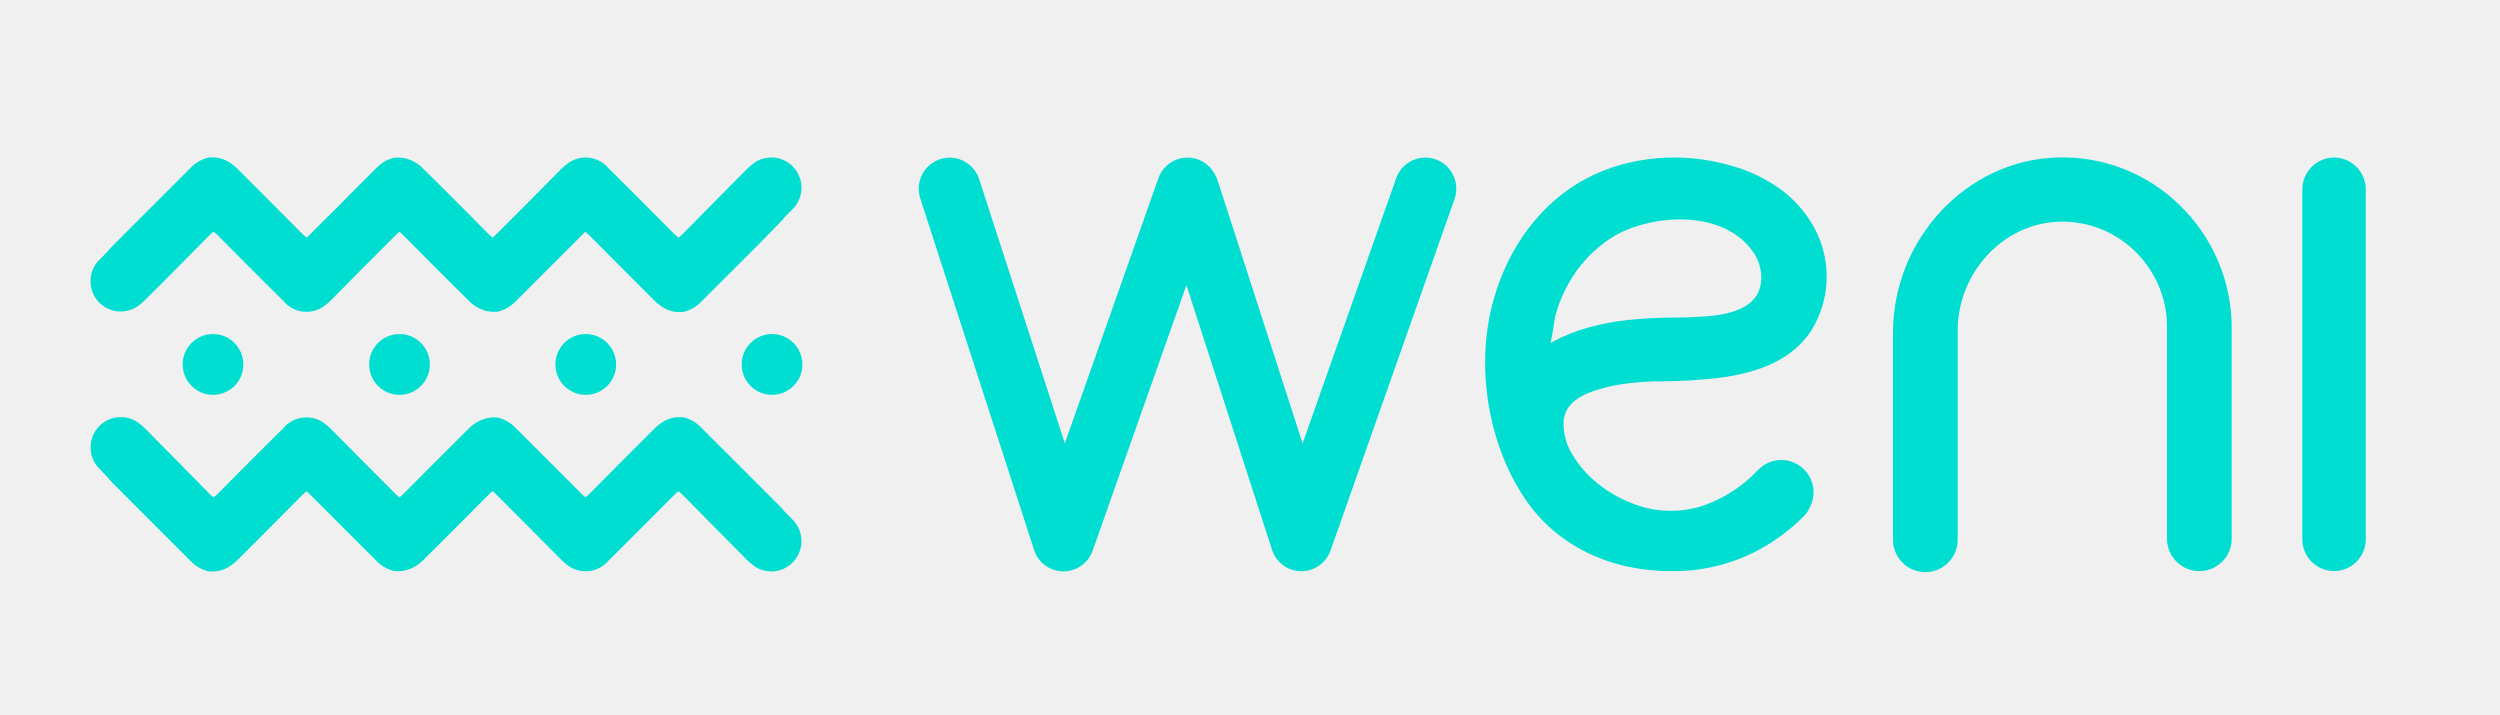
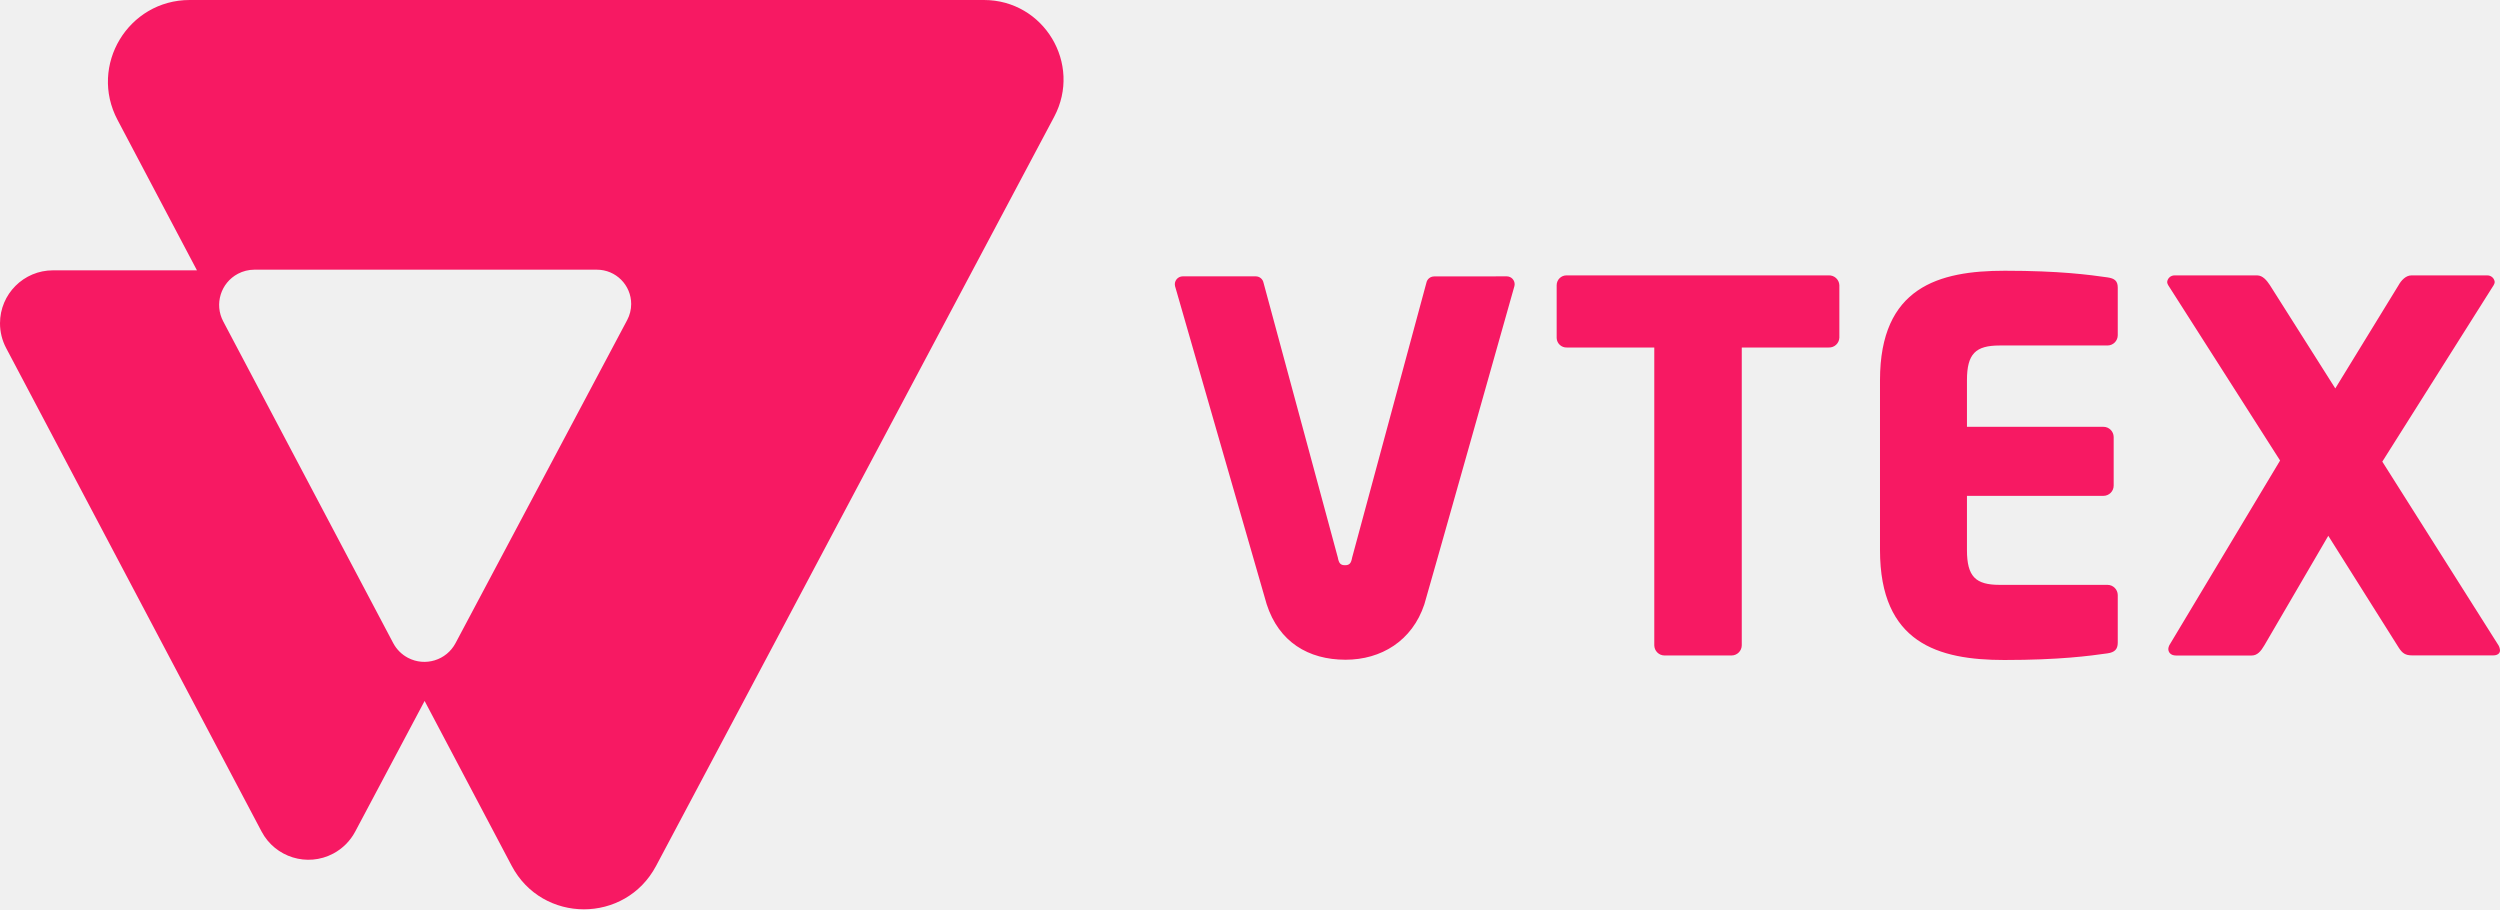
- <svg xmlns="http://www.w3.org/2000/svg" width="112" height="32" viewBox="0 0 112 32" fill="none">
-   <path d="M35.253 7.249C35.055 7.129 34.83 7.062 34.599 7.054C34.368 7.047 34.139 7.099 33.934 7.206C33.879 7.235 33.826 7.267 33.776 7.303L33.768 7.311C33.653 7.395 33.545 7.488 33.446 7.59C32.657 8.377 31.385 9.679 30.6 10.468C30.544 10.526 30.484 10.58 30.422 10.629L30.4 10.645C30.342 10.606 30.287 10.562 30.237 10.512C30.059 10.335 29.884 10.157 29.705 9.98C29.562 9.835 29.42 9.689 29.275 9.546L28.797 9.066C28.301 8.57 27.805 8.072 27.304 7.58L27.286 7.566C27.16 7.407 27 7.278 26.817 7.19C26.635 7.102 26.434 7.056 26.232 7.057H26.217C26.007 7.06 25.801 7.112 25.614 7.207C25.559 7.236 25.506 7.269 25.456 7.305L25.447 7.313C25.332 7.396 25.225 7.489 25.126 7.59C24.762 7.952 24.296 8.424 23.823 8.905L22.228 10.503C22.179 10.553 22.126 10.601 22.07 10.644C22.014 10.605 21.963 10.56 21.916 10.511C21.738 10.334 21.562 10.155 21.384 9.978L20.954 9.544L20.476 9.065C19.98 8.568 19.484 8.07 18.982 7.579C18.753 7.335 18.457 7.164 18.131 7.088C18.106 7.088 18.08 7.088 18.055 7.078C18.008 7.07 17.961 7.064 17.914 7.061C17.91 7.06 17.906 7.06 17.902 7.061H17.878C17.862 7.061 17.846 7.061 17.829 7.061C17.807 7.06 17.786 7.06 17.765 7.061H17.756H17.722C17.686 7.065 17.649 7.071 17.613 7.078C17.588 7.078 17.564 7.094 17.539 7.101C17.293 7.178 17.069 7.315 16.889 7.5C16.642 7.744 16.358 8.033 16.059 8.33C15.452 8.946 14.838 9.56 14.218 10.173L13.789 10.601C13.773 10.617 13.755 10.631 13.737 10.644L13.717 10.629C13.681 10.604 13.647 10.576 13.615 10.546C13.556 10.492 13.499 10.434 13.444 10.377L12.531 9.459C11.902 8.825 11.271 8.194 10.64 7.564C10.28 7.207 9.897 7.041 9.508 7.053C9.486 7.052 9.464 7.052 9.442 7.053H9.435H9.401C9.365 7.057 9.328 7.063 9.292 7.07C9.267 7.07 9.243 7.086 9.218 7.093C8.971 7.17 8.748 7.308 8.567 7.492C8.321 7.736 8.035 8.025 7.738 8.322C7.125 8.934 6.513 9.547 5.9 10.159L5.035 11.026C4.955 11.104 4.881 11.188 4.813 11.277L4.489 11.603C4.237 11.836 4.083 12.157 4.058 12.5C4.033 12.843 4.139 13.182 4.354 13.45C4.57 13.718 4.878 13.893 5.218 13.942C5.558 13.99 5.903 13.908 6.184 13.71L6.192 13.703C6.307 13.619 6.415 13.526 6.514 13.424C7.308 12.649 8.577 11.348 9.364 10.559C9.42 10.501 9.48 10.447 9.542 10.396L9.567 10.386C9.626 10.424 9.681 10.469 9.731 10.519C9.909 10.695 10.084 10.873 10.262 11.052C10.406 11.197 10.548 11.342 10.693 11.487L11.171 11.966C11.667 12.463 12.163 12.96 12.664 13.451L12.682 13.467C12.809 13.625 12.969 13.753 13.152 13.84C13.335 13.927 13.535 13.972 13.737 13.97H13.752C13.96 13.967 14.165 13.916 14.351 13.821C14.406 13.792 14.459 13.76 14.509 13.724L14.517 13.716C14.632 13.633 14.74 13.539 14.839 13.438C15.201 13.075 15.668 12.603 16.141 12.123L17.736 10.526C17.785 10.476 17.838 10.429 17.894 10.386C17.949 10.425 18.001 10.47 18.048 10.519C18.226 10.695 18.401 10.873 18.579 11.052C18.723 11.197 18.865 11.342 19.01 11.487L19.488 11.966C19.984 12.463 20.48 12.96 20.98 13.451C21.21 13.695 21.506 13.867 21.832 13.944C21.858 13.944 21.884 13.944 21.909 13.953C21.956 13.961 22.003 13.966 22.05 13.969H22.058H22.083C22.099 13.969 22.115 13.969 22.131 13.969H22.196H22.206H22.239C22.276 13.965 22.312 13.959 22.348 13.951C22.373 13.951 22.397 13.936 22.422 13.929C22.668 13.851 22.891 13.714 23.072 13.53C23.318 13.286 23.604 12.997 23.9 12.701C24.514 12.089 25.127 11.476 25.74 10.863L26.169 10.432C26.188 10.416 26.207 10.4 26.22 10.391C26.227 10.395 26.234 10.399 26.241 10.404C26.277 10.429 26.311 10.457 26.343 10.487C26.402 10.542 26.459 10.599 26.515 10.656L27.428 11.575C28.057 12.208 28.687 12.839 29.319 13.468C29.677 13.825 30.061 13.993 30.451 13.981H30.515H30.524H30.557C30.594 13.977 30.63 13.971 30.666 13.963C30.691 13.963 30.715 13.947 30.741 13.941C30.987 13.863 31.21 13.726 31.39 13.541C31.637 13.298 31.922 13.009 32.218 12.713C32.832 12.101 33.446 11.488 34.059 10.874L34.925 9.986C35.005 9.908 35.079 9.824 35.147 9.735L35.471 9.41C35.626 9.267 35.745 9.09 35.819 8.893C35.893 8.696 35.921 8.484 35.9 8.274C35.879 8.065 35.809 7.863 35.697 7.684C35.585 7.506 35.433 7.357 35.253 7.247V7.249Z" fill="#00DED2" />
-   <path d="M35.253 25.406C35.055 25.526 34.83 25.593 34.599 25.601C34.368 25.608 34.139 25.556 33.934 25.449C33.879 25.42 33.826 25.388 33.776 25.352L33.767 25.344C33.653 25.26 33.545 25.167 33.446 25.066C32.657 24.279 31.385 22.976 30.6 22.187C30.543 22.129 30.484 22.075 30.422 22.024L30.4 22.008C30.341 22.047 30.287 22.092 30.237 22.142C30.059 22.319 29.883 22.497 29.705 22.674C29.562 22.819 29.42 22.966 29.275 23.11L28.796 23.589C28.301 24.085 27.805 24.584 27.304 25.075L27.286 25.09C27.159 25.248 26.998 25.375 26.816 25.462C26.633 25.55 26.433 25.594 26.23 25.593H26.216C26.006 25.59 25.8 25.538 25.613 25.442C25.558 25.414 25.505 25.381 25.454 25.345L25.445 25.337C25.331 25.253 25.224 25.16 25.125 25.059C24.761 24.697 24.294 24.224 23.821 23.743L22.227 22.145C22.177 22.095 22.124 22.048 22.069 22.004C22.013 22.044 21.961 22.088 21.915 22.137C21.736 22.315 21.561 22.493 21.383 22.67L20.953 23.105L20.474 23.585C19.979 24.081 19.483 24.579 18.981 25.071C18.751 25.315 18.456 25.485 18.13 25.562C18.105 25.562 18.078 25.562 18.053 25.572C18.005 25.572 17.959 25.587 17.912 25.589H17.9H17.876C17.86 25.589 17.844 25.589 17.827 25.589H17.763H17.754H17.721C17.684 25.585 17.648 25.579 17.612 25.572C17.587 25.572 17.563 25.555 17.538 25.549C17.291 25.471 17.068 25.334 16.888 25.149C16.64 24.906 16.356 24.617 16.057 24.32L14.218 22.482L13.789 22.052L13.737 22.011L13.717 22.024C13.681 22.049 13.647 22.077 13.615 22.107C13.556 22.162 13.499 22.22 13.443 22.277L12.531 23.195C11.902 23.827 11.274 24.461 10.64 25.088C10.28 25.446 9.897 25.613 9.508 25.601C9.485 25.601 9.464 25.601 9.442 25.601H9.434H9.401C9.365 25.597 9.328 25.591 9.292 25.584C9.267 25.584 9.243 25.567 9.218 25.561C8.972 25.483 8.748 25.346 8.567 25.161C8.321 24.918 8.035 24.629 7.738 24.332L5.9 22.494L5.035 21.628C4.955 21.549 4.881 21.465 4.813 21.376L4.493 21.038C4.241 20.804 4.087 20.484 4.062 20.141C4.037 19.798 4.143 19.458 4.358 19.191C4.574 18.923 4.882 18.747 5.222 18.699C5.562 18.65 5.907 18.733 6.188 18.93L6.196 18.938C6.311 19.021 6.419 19.114 6.518 19.216C7.308 20.005 8.577 21.304 9.364 22.103C9.42 22.16 9.48 22.215 9.542 22.265L9.563 22.281C9.622 22.243 9.677 22.198 9.727 22.148C9.905 21.971 10.08 21.793 10.258 21.616C10.402 21.472 10.544 21.325 10.689 21.181L11.167 20.702C11.663 20.206 12.159 19.707 12.659 19.216L12.678 19.202C12.805 19.043 12.965 18.916 13.148 18.828C13.331 18.741 13.531 18.697 13.733 18.698H13.748C13.958 18.701 14.164 18.753 14.351 18.849C14.406 18.877 14.459 18.91 14.509 18.946L14.517 18.954C14.632 19.037 14.74 19.13 14.839 19.232C15.201 19.594 15.668 20.066 16.141 20.546L17.735 22.144C17.785 22.195 17.838 22.242 17.894 22.285C17.949 22.246 18.001 22.201 18.048 22.152C18.226 21.975 18.401 21.797 18.579 21.62C18.723 21.476 18.865 21.329 19.01 21.186L19.488 20.706C19.984 20.209 20.48 19.712 20.98 19.22C21.21 18.977 21.506 18.806 21.832 18.729C21.857 18.729 21.884 18.729 21.909 18.72C21.956 18.711 22.003 18.705 22.05 18.702H22.058H22.083H22.131C22.154 18.702 22.176 18.702 22.196 18.702H22.206H22.239C22.275 18.706 22.312 18.712 22.348 18.72C22.373 18.72 22.397 18.735 22.422 18.742C22.668 18.82 22.891 18.957 23.072 19.142C23.318 19.385 23.604 19.674 23.9 19.97C24.514 20.582 25.127 21.195 25.74 21.809L26.169 22.239L26.22 22.28L26.241 22.267C26.277 22.242 26.311 22.214 26.343 22.184C26.402 22.13 26.459 22.071 26.515 22.014L27.428 21.096C28.056 20.464 28.685 19.83 29.319 19.203C29.677 18.845 30.061 18.678 30.451 18.69H30.515H30.524H30.557C30.594 18.694 30.63 18.7 30.666 18.708C30.691 18.708 30.715 18.724 30.741 18.73C30.986 18.808 31.21 18.945 31.39 19.13C31.637 19.373 31.922 19.662 32.218 19.958C32.832 20.57 33.446 21.183 34.059 21.797L34.923 22.663C35.003 22.742 35.077 22.826 35.145 22.915L35.47 23.24C35.624 23.383 35.743 23.56 35.818 23.757C35.892 23.954 35.92 24.166 35.899 24.376C35.877 24.585 35.808 24.787 35.696 24.965C35.584 25.143 35.432 25.293 35.252 25.402L35.253 25.406Z" fill="#00DED2" />
-   <path d="M9.542 17.689C10.293 17.689 10.902 17.079 10.902 16.327C10.902 15.575 10.293 14.965 9.542 14.965C8.791 14.965 8.183 15.575 8.183 16.327C8.183 17.079 8.791 17.689 9.542 17.689Z" fill="#00DED2" />
-   <path d="M17.898 17.689C18.648 17.689 19.257 17.079 19.257 16.327C19.257 15.575 18.648 14.965 17.898 14.965C17.147 14.965 16.538 15.575 16.538 16.327C16.538 17.079 17.147 17.689 17.898 17.689Z" fill="#00DED2" />
-   <path d="M26.242 17.689C26.993 17.689 27.602 17.079 27.602 16.327C27.602 15.575 26.993 14.965 26.242 14.965C25.492 14.965 24.883 15.575 24.883 16.327C24.883 17.079 25.492 17.689 26.242 17.689Z" fill="#00DED2" />
-   <path d="M34.587 17.689C35.338 17.689 35.947 17.079 35.947 16.327C35.947 15.575 35.338 14.965 34.587 14.965C33.837 14.965 33.228 15.575 33.228 16.327C33.228 17.079 33.837 17.689 34.587 17.689Z" fill="#00DED2" />
-   <path d="M71.141 17.613C71.985 17.262 73.135 17.081 74.541 17.081C75.324 17.077 76.107 17.031 76.886 16.941C78.969 16.705 80.358 16.009 81.138 14.82C81.568 14.134 81.809 13.345 81.834 12.535C81.859 11.725 81.669 10.923 81.283 10.211C80.914 9.533 80.401 8.945 79.78 8.488C79.121 8.013 78.384 7.656 77.602 7.435C75.388 6.781 73.011 6.981 71.091 7.985C69.073 9.036 67.535 11.072 66.873 13.568C66.089 16.529 66.693 20.027 68.412 22.477C69.799 24.453 72.147 25.587 74.857 25.587C76.124 25.605 77.379 25.327 78.52 24.774C79.374 24.353 80.151 23.792 80.82 23.115C80.927 23.006 81.013 22.878 81.074 22.738C81.193 22.518 81.252 22.27 81.247 22.02C81.241 21.77 81.171 21.526 81.043 21.311C80.914 21.096 80.733 20.918 80.515 20.795C80.298 20.672 80.052 20.607 79.803 20.608C79.512 20.607 79.228 20.696 78.989 20.862C78.956 20.886 78.925 20.911 78.895 20.939L78.838 20.987C78.814 21.006 78.791 21.027 78.769 21.048L78.741 21.072C78.431 21.404 78.085 21.698 77.708 21.95C77.298 22.225 76.856 22.45 76.393 22.622C75.334 22.994 74.176 22.97 73.133 22.554C72.565 22.337 72.034 22.031 71.561 21.648C71.118 21.291 70.74 20.86 70.445 20.373C70.189 19.957 70.052 19.48 70.046 18.991C70.045 18.375 70.404 17.922 71.141 17.613ZM75.027 14.227C74.556 14.227 74.012 14.248 73.406 14.292C72.799 14.336 72.196 14.425 71.603 14.559C71.017 14.69 70.448 14.883 69.904 15.137C69.753 15.207 69.606 15.285 69.463 15.371C69.508 15.194 69.552 14.933 69.607 14.572C69.635 14.379 69.66 14.213 69.68 14.139C69.811 13.654 70.001 13.187 70.245 12.748C70.714 11.883 71.398 11.153 72.23 10.628C73.016 10.142 74.145 9.829 75.263 9.829C76.574 9.829 77.871 10.261 78.585 11.352C78.939 11.893 79.07 12.777 78.615 13.35C78.127 13.962 77.164 14.11 76.481 14.169C75.997 14.206 75.508 14.227 75.027 14.227Z" fill="#00DED2" />
-   <path d="M64.314 7.138C63.967 7.016 63.586 7.038 63.255 7.197C62.924 7.357 62.67 7.642 62.548 7.989L58.357 19.865L54.545 8.068C54.52 7.998 54.491 7.931 54.457 7.865L54.446 7.844C54.432 7.816 54.416 7.789 54.397 7.76C54.236 7.472 53.976 7.252 53.666 7.141C53.494 7.08 53.312 7.053 53.13 7.063C52.948 7.072 52.769 7.118 52.604 7.196C52.44 7.275 52.292 7.386 52.17 7.522C52.048 7.658 51.954 7.817 51.894 7.989L47.704 19.862L43.865 8.022C43.751 7.672 43.502 7.381 43.174 7.214C42.846 7.047 42.465 7.018 42.116 7.132C41.766 7.247 41.476 7.496 41.309 7.824C41.143 8.153 41.113 8.535 41.227 8.885L46.326 24.633C46.414 24.909 46.587 25.151 46.819 25.325C47.052 25.498 47.333 25.593 47.623 25.598H47.645C47.933 25.597 48.212 25.507 48.446 25.34C48.68 25.173 48.857 24.938 48.952 24.666L53.152 12.774L56.984 24.625C57.072 24.901 57.245 25.143 57.477 25.316C57.71 25.489 57.99 25.585 58.28 25.59H58.303C58.59 25.589 58.87 25.499 59.104 25.332C59.338 25.165 59.515 24.93 59.61 24.658L65.162 8.921C65.285 8.572 65.265 8.188 65.106 7.854C64.947 7.52 64.662 7.262 64.314 7.138Z" fill="#00DED2" />
-   <path d="M104.565 7.057C104.187 7.059 103.825 7.211 103.558 7.48C103.292 7.749 103.142 8.113 103.143 8.492V24.159C103.143 24.537 103.293 24.899 103.56 25.166C103.826 25.433 104.188 25.584 104.565 25.584C104.942 25.584 105.304 25.433 105.57 25.166C105.837 24.899 105.987 24.537 105.987 24.159V8.492C105.987 8.113 105.838 7.749 105.572 7.48C105.305 7.211 104.943 7.059 104.565 7.057Z" fill="#00DED2" />
-   <path d="M92.131 7.057C88.092 7.19 84.806 10.715 84.806 14.913V24.135C84.8 24.329 84.833 24.523 84.903 24.704C84.973 24.885 85.079 25.051 85.214 25.19C85.349 25.33 85.511 25.441 85.69 25.517C85.868 25.592 86.061 25.631 86.255 25.631C86.449 25.631 86.641 25.592 86.82 25.517C86.998 25.441 87.16 25.33 87.295 25.19C87.43 25.051 87.536 24.885 87.606 24.704C87.677 24.523 87.71 24.329 87.704 24.135V14.814C87.704 12.234 89.712 10.045 92.179 9.936C92.814 9.905 93.448 10.005 94.042 10.23C94.636 10.455 95.178 10.8 95.634 11.243C96.094 11.685 96.46 12.216 96.709 12.804C96.958 13.392 97.085 14.025 97.082 14.664V24.135C97.082 24.52 97.235 24.889 97.507 25.161C97.778 25.433 98.147 25.586 98.531 25.586C98.915 25.586 99.283 25.433 99.555 25.161C99.827 24.889 99.979 24.52 99.979 24.135V14.713C99.984 13.687 99.781 12.67 99.384 11.725C98.986 10.779 98.402 9.923 97.667 9.209C96.939 8.491 96.073 7.93 95.121 7.56C94.169 7.19 93.152 7.019 92.131 7.057Z" fill="#00DED2" />
+ <svg xmlns="http://www.w3.org/2000/svg" version="1.1" id="Camada_1" x="0px" y="0px" style="enable-background:new 0 0 1524 837;" xml:space="preserve" viewBox="240.96 240.57 1042.13 379.05">
+   <style type="text/css">
+ 	.st0{fill:#F71963;}
+ 	.st1{fill:#FFFFFF;}
+ </style>
+   <g>
+     <g>
+       <path class="st0" d="M651.11,240.57H320.05c-25.67,0-42.11,27.29-30.1,49.98l33.11,62.71h-60.03c-12.19,0-22.07,9.89-22.07,22.08    c0,3.58,0.87,7.11,2.54,10.28l106.51,201.6c5.71,10.77,19.07,14.88,29.84,9.18c3.91-2.07,7.11-5.27,9.18-9.18l28.93-54.46    l36.29,68.71c12.77,24.17,47.37,24.21,60.19,0.07l165.94-312.26C692.12,267.2,676.12,240.57,651.11,240.57 M502.4,373.99    l-71.55,134.67c-3.8,7.17-12.7,9.9-19.87,6.1c-2.6-1.38-4.72-3.5-6.1-6.1l-70.86-134.1c-3.8-7.17-1.06-16.06,6.11-19.86    c2.11-1.12,4.45-1.7,6.83-1.71h142.81c7.9,0,14.3,6.4,14.3,14.3C504.07,369.62,503.5,371.92,502.4,373.99 M1003.23,385.43h-36.21    v124.11c-0.01,2.35-1.91,4.26-4.27,4.27h-27.93c-2.35-0.01-4.26-1.91-4.27-4.27V385.43h-36.43c-2.26,0.09-4.17-1.67-4.26-3.93    c0-0.04,0-0.08,0-0.13v-21.95c0.02-2.26,1.87-4.08,4.14-4.06c0.04,0,0.09,0,0.13,0h109.09c2.35-0.11,4.36,1.7,4.48,4.05v21.96    C1007.58,383.74,1005.58,385.54,1003.23,385.43 M1119.48,512.92c-7.46,1.06-20.01,2.77-43.04,2.77c-27.5,0-51.8-7.04-51.8-45.83    v-70.81c0-38.8,24.52-45.62,52.01-45.62c23.01,0,35.36,1.71,42.83,2.77c2.98,0.42,4.27,1.5,4.27,4.27v19.85    c-0.01,2.35-1.91,4.26-4.27,4.27h-44.95c-10.02,0-13.64,3.41-13.64,14.5v19.4h56.89c2.35,0,4.26,1.91,4.27,4.27V443    c0,2.35-1.91,4.26-4.27,4.27h-56.89v22.6c0,11.08,3.62,14.5,13.64,14.5h44.95c2.35,0.01,4.26,1.91,4.27,4.27v19.83    C1123.75,511.21,1122.47,512.49,1119.48,512.92 M1280.33,513.77h-33.89c-2.77,0-4.05-0.89-5.54-3.19l-29.39-46.66l-26.63,45.63    c-1.5,2.56-2.98,4.27-5.31,4.27h-31.55c-2.13,0-3.2-1.28-3.2-2.77c0.04-0.52,0.19-1.03,0.42-1.5l46.18-77.01l-46.66-73.12    c-0.24-0.39-0.38-0.83-0.42-1.28c0.16-1.63,1.56-2.84,3.19-2.77h34.32c2.34,0,4.05,2.13,5.31,4.05l27.27,43.06l26.4-43.06    c1.06-1.92,2.98-4.05,5.31-4.05h31.55c1.63-0.07,3.04,1.14,3.2,2.77c-0.04,0.45-0.19,0.89-0.43,1.28l-46.43,73.58l48.42,76.56    c0.38,0.65,0.6,1.38,0.64,2.13C1283.11,512.92,1282.04,513.77,1280.33,513.77 M869.06,355.77c0.25,0,0.49,0.03,0.73,0.08    c1.77,0.41,2.88,2.17,2.47,3.94c0,0-36.96,130.93-37.56,132.7c-5.06,15.25-18.01,23.09-32.85,23.09    c-15.58,0-27.82-7.48-32.87-23.13c-0.42-1.29-38.21-132.64-38.21-132.64c-0.06-0.24-0.08-0.49-0.08-0.74    c0-1.82,1.47-3.29,3.29-3.3h30.46c1.57,0,2.92,1.12,3.22,2.66l30.98,114.56c0.43,2.31,1.06,3.19,2.98,3.19s2.56-0.85,2.98-3.19    l30.95-114.53c0.3-1.54,1.65-2.65,3.22-2.66L869.06,355.77z" />
+     </g>
+   </g>
</svg>
